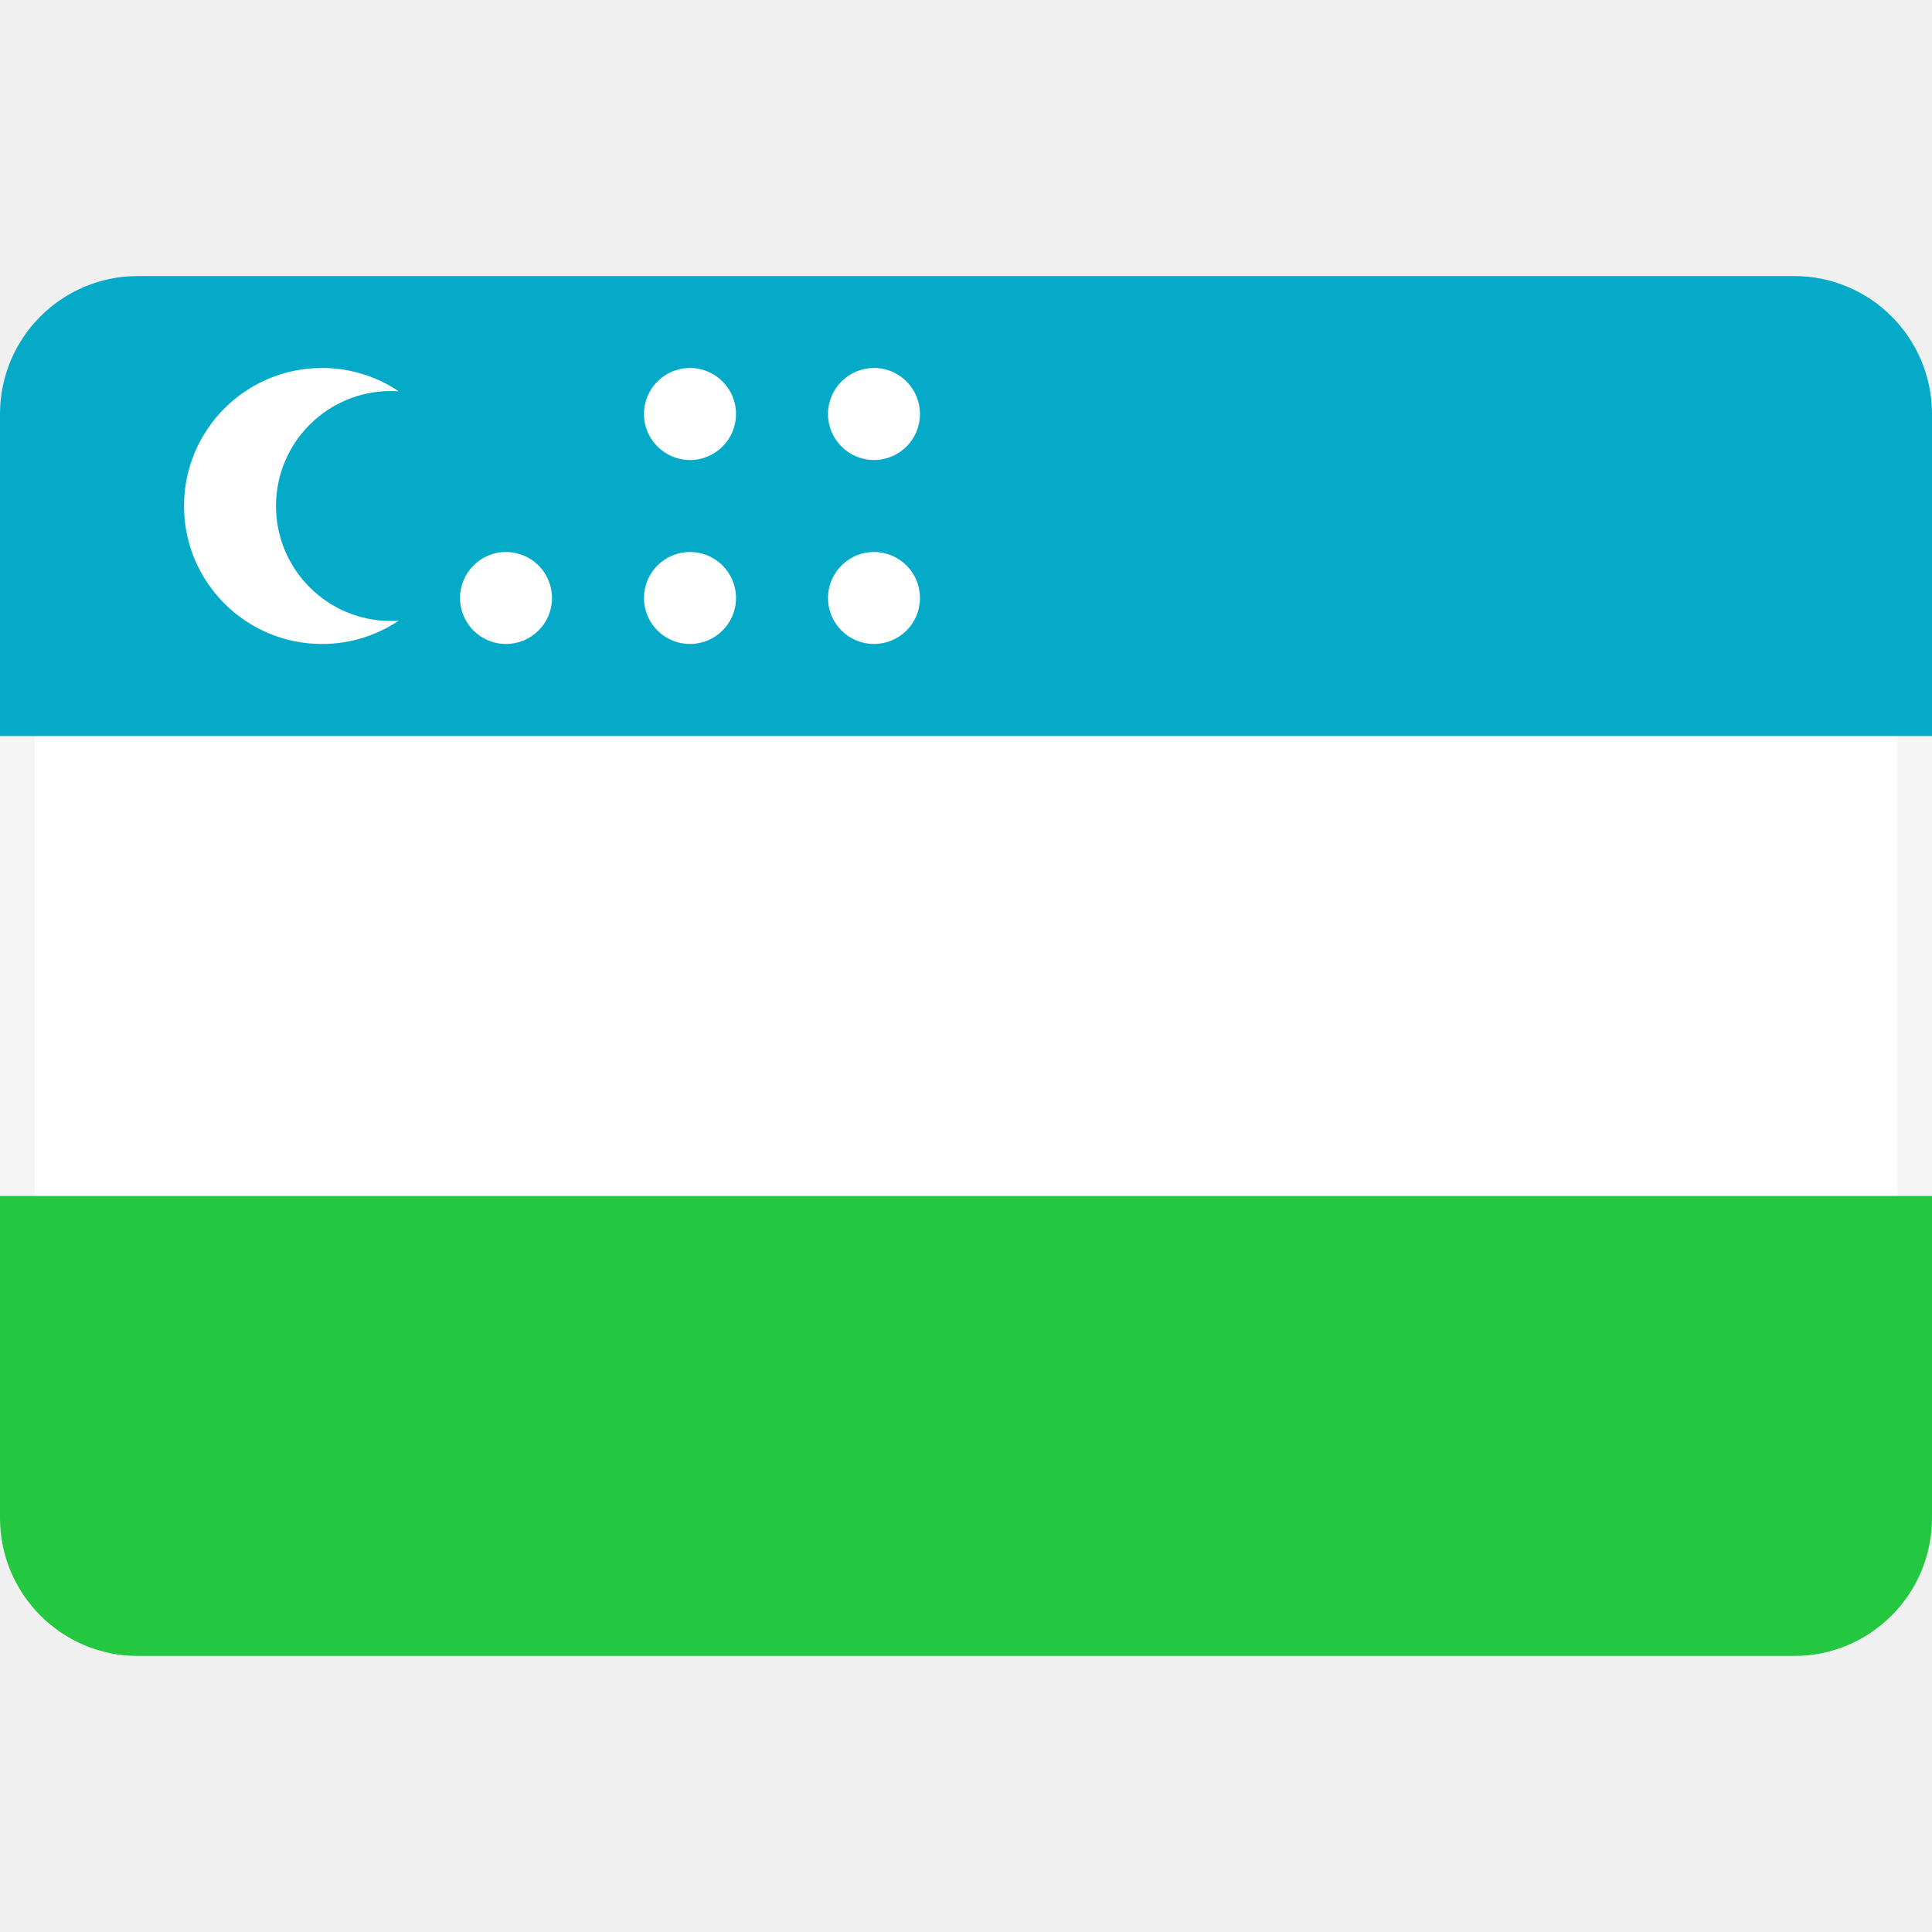
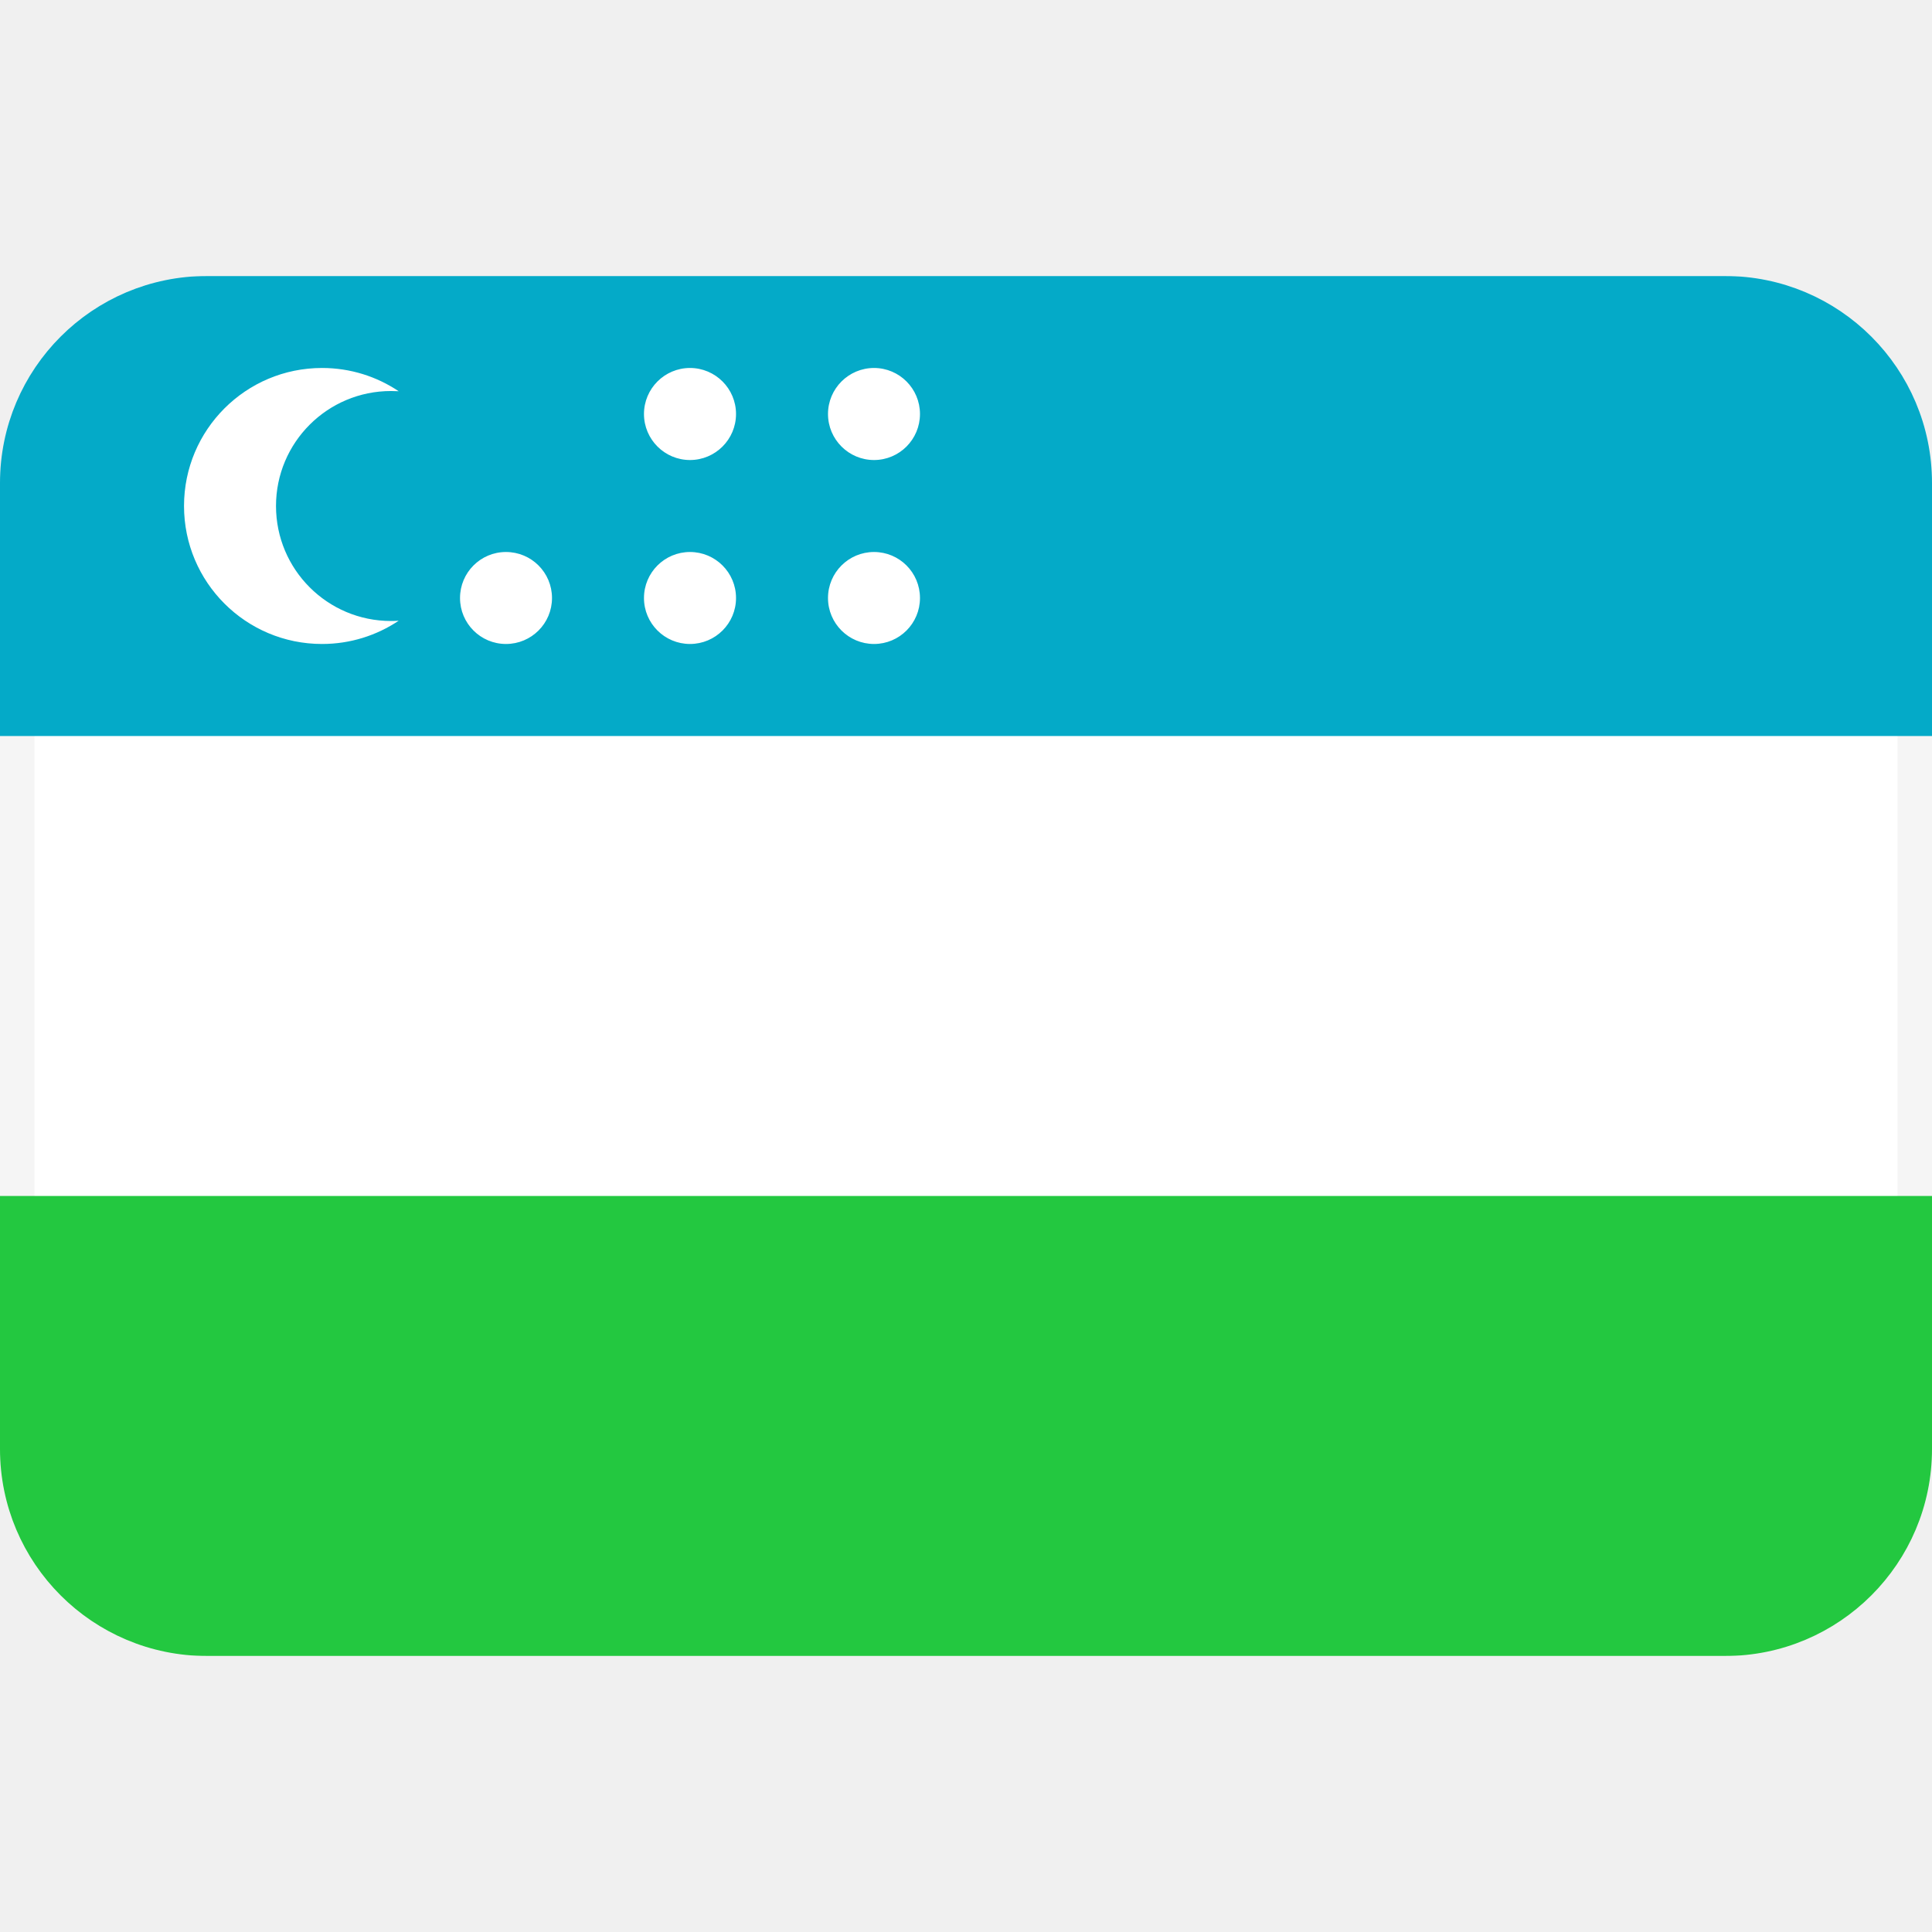
<svg xmlns="http://www.w3.org/2000/svg" width="28" height="28" viewBox="0 0 28 28" fill="none">
-   <rect x="0.25" y="4.25" width="27.5" height="19.5" rx="1.75" fill="white" stroke="#F5F5F5" stroke-width="0.5" />
+   <rect x="0.25" y="4.25" width="27.5" height="19.5" rx="2.75" fill="white" stroke="#F5F5F5" stroke-width="0.5" />
  <mask id="mask0_17_4238" style="mask-type:alpha" maskUnits="userSpaceOnUse" x="0" y="4" width="28" height="20">
-     <rect x="0.25" y="4.25" width="27.5" height="19.5" rx="1.75" fill="white" stroke="white" stroke-width="0.5" />
+     <rect x="0.25" y="4.25" width="27.5" height="19.5" rx="2.75" fill="white" stroke="white" stroke-width="0.5" />
  </mask>
  <g mask="url(#mask0_17_4238)">
    <path fill-rule="evenodd" clip-rule="evenodd" d="M0 10.667H28V4H0V10.667Z" fill="#04AAC8" />
    <path fill-rule="evenodd" clip-rule="evenodd" d="M0 24H28V17.333H0V24Z" fill="#23C840" />
    <path fill-rule="evenodd" clip-rule="evenodd" d="M4.667 9.333C5.078 9.333 5.46 9.209 5.778 8.996C5.741 8.999 5.704 9 5.667 9C4.746 9 4 8.254 4 7.333C4 6.413 4.746 5.667 5.667 5.667C5.704 5.667 5.741 5.668 5.778 5.67C5.46 5.457 5.078 5.333 4.667 5.333C3.562 5.333 2.667 6.229 2.667 7.333C2.667 8.438 3.562 9.333 4.667 9.333ZM8 8.667C8 9.035 7.702 9.333 7.333 9.333C6.965 9.333 6.667 9.035 6.667 8.667C6.667 8.298 6.965 8 7.333 8C7.702 8 8 8.298 8 8.667ZM10 6.667C10.368 6.667 10.667 6.368 10.667 6C10.667 5.632 10.368 5.333 10 5.333C9.632 5.333 9.333 5.632 9.333 6C9.333 6.368 9.632 6.667 10 6.667ZM13.333 6C13.333 6.368 13.035 6.667 12.667 6.667C12.299 6.667 12 6.368 12 6C12 5.632 12.299 5.333 12.667 5.333C13.035 5.333 13.333 5.632 13.333 6ZM12.667 9.333C13.035 9.333 13.333 9.035 13.333 8.667C13.333 8.298 13.035 8 12.667 8C12.299 8 12 8.298 12 8.667C12 9.035 12.299 9.333 12.667 9.333ZM10.667 8.667C10.667 9.035 10.368 9.333 10 9.333C9.632 9.333 9.333 9.035 9.333 8.667C9.333 8.298 9.632 8 10 8C10.368 8 10.667 8.298 10.667 8.667Z" fill="white" />
  </g>
</svg>
